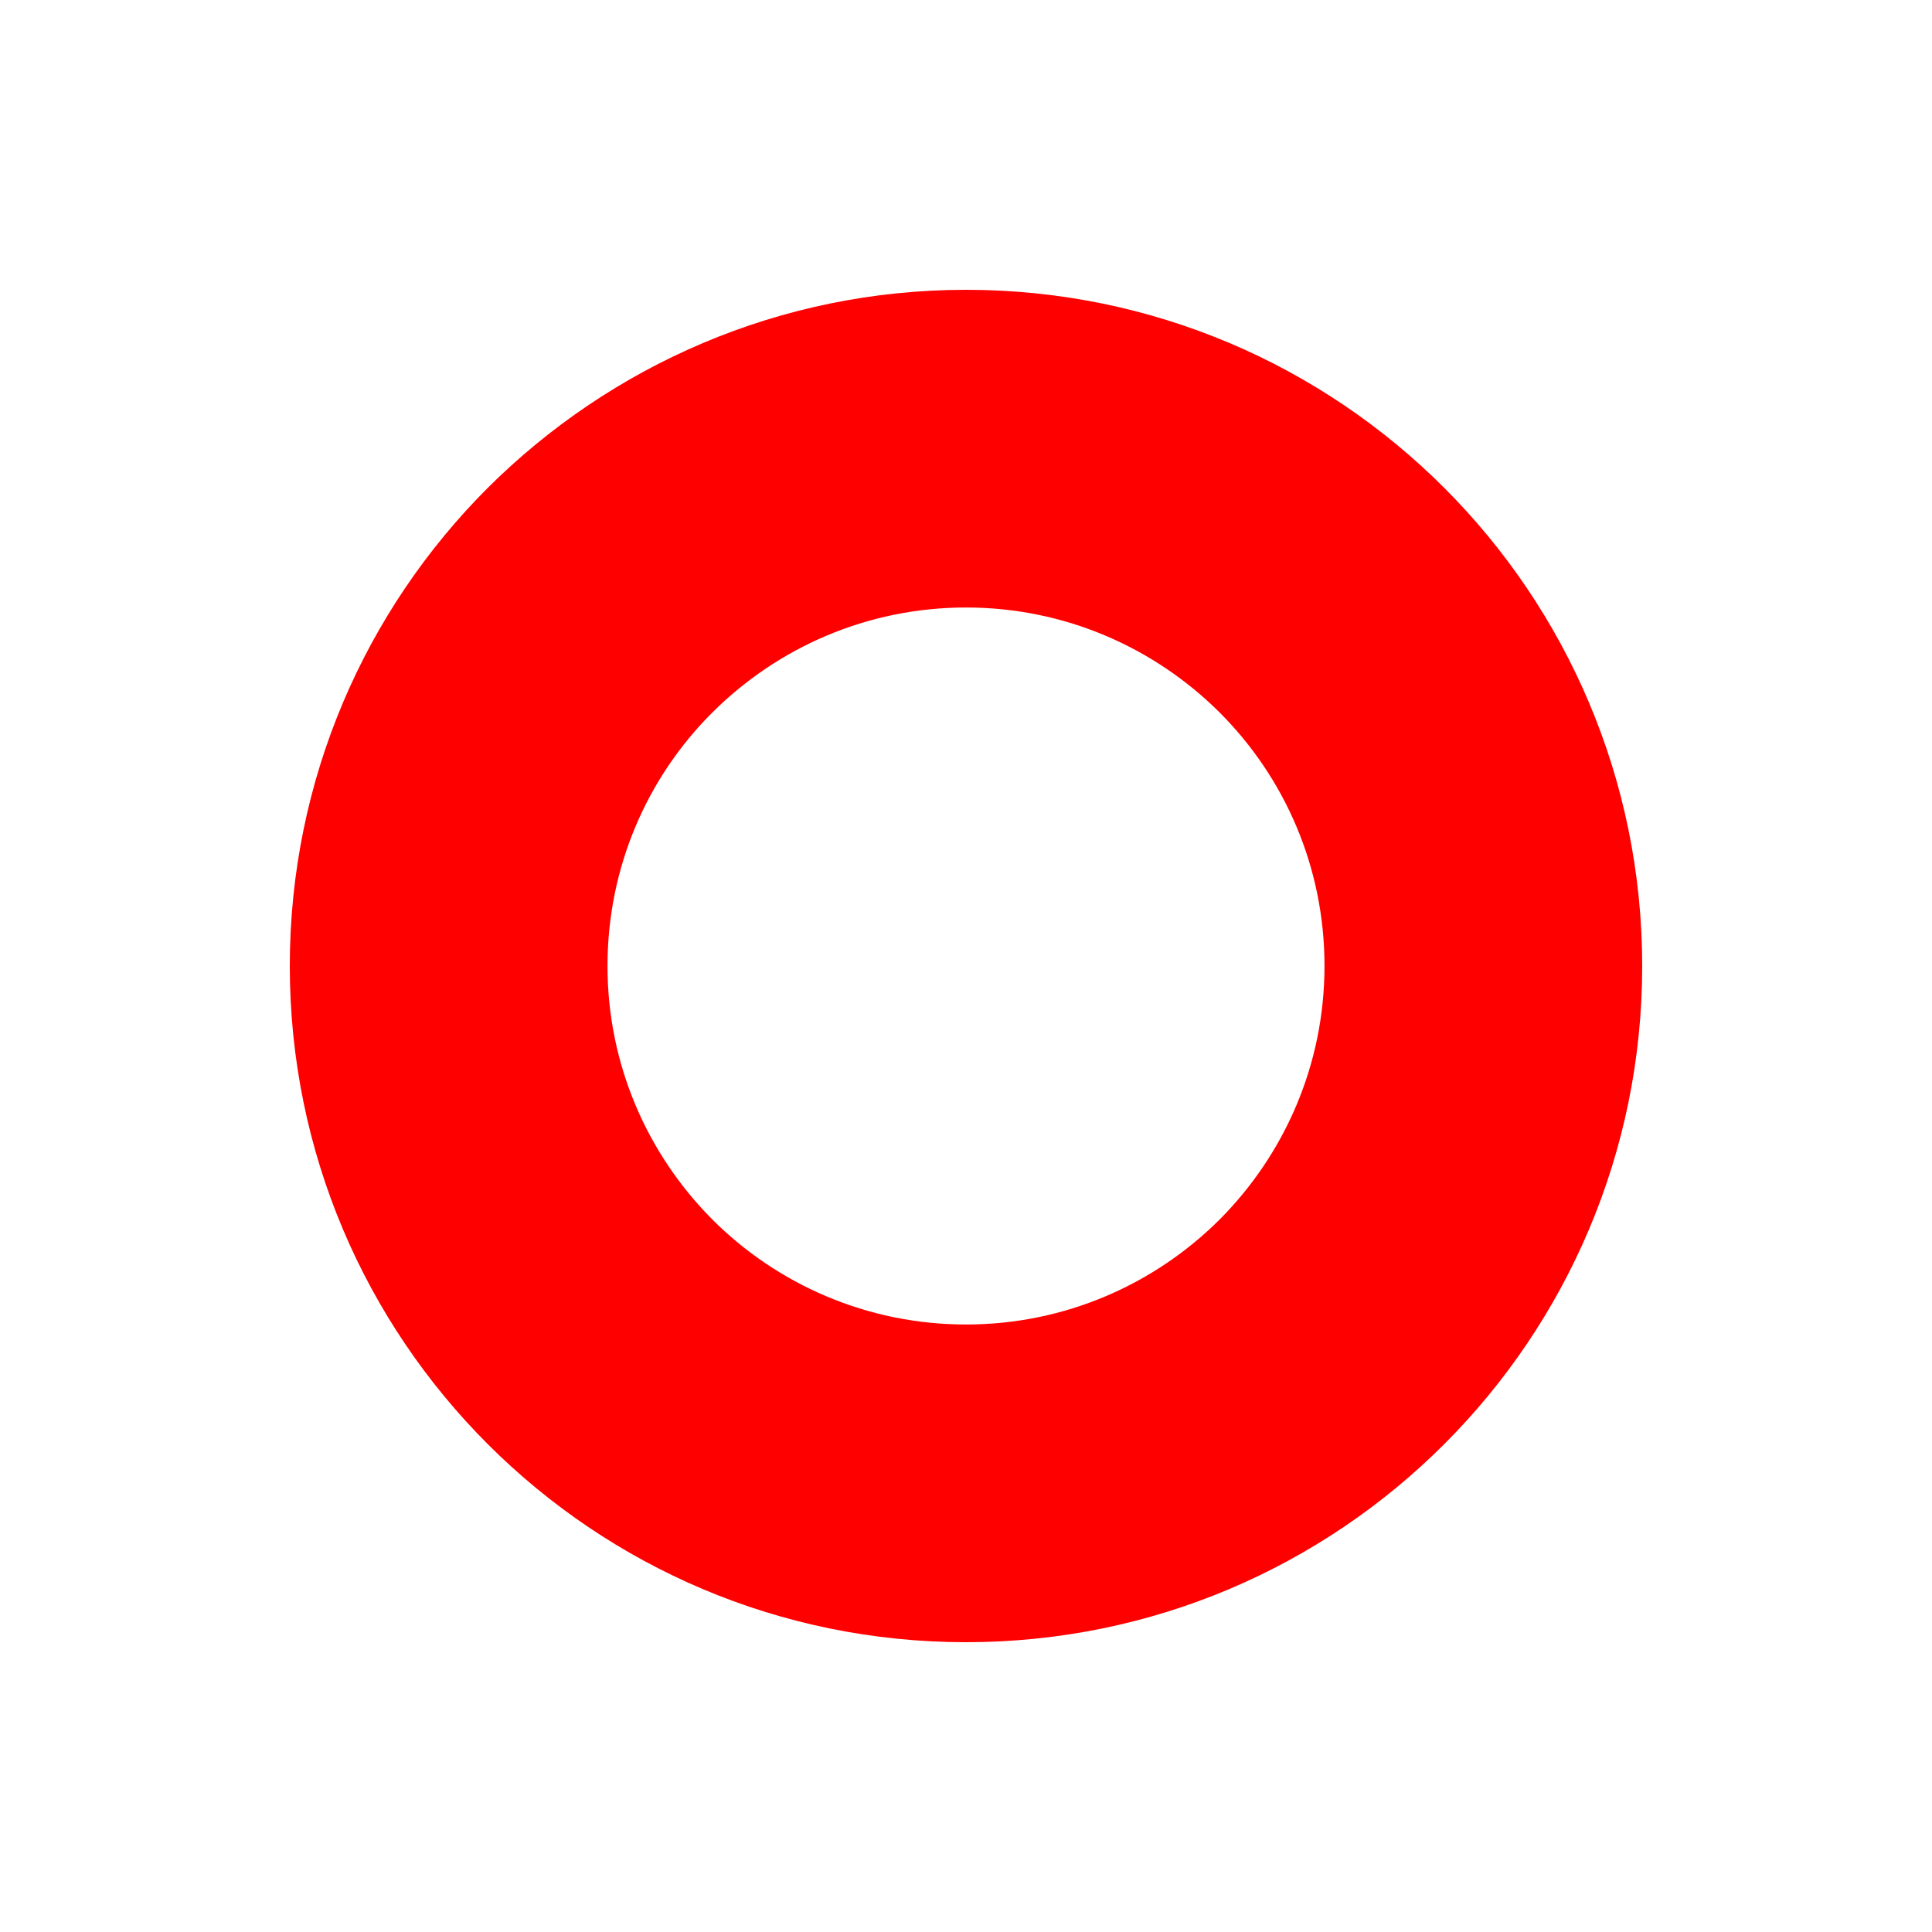
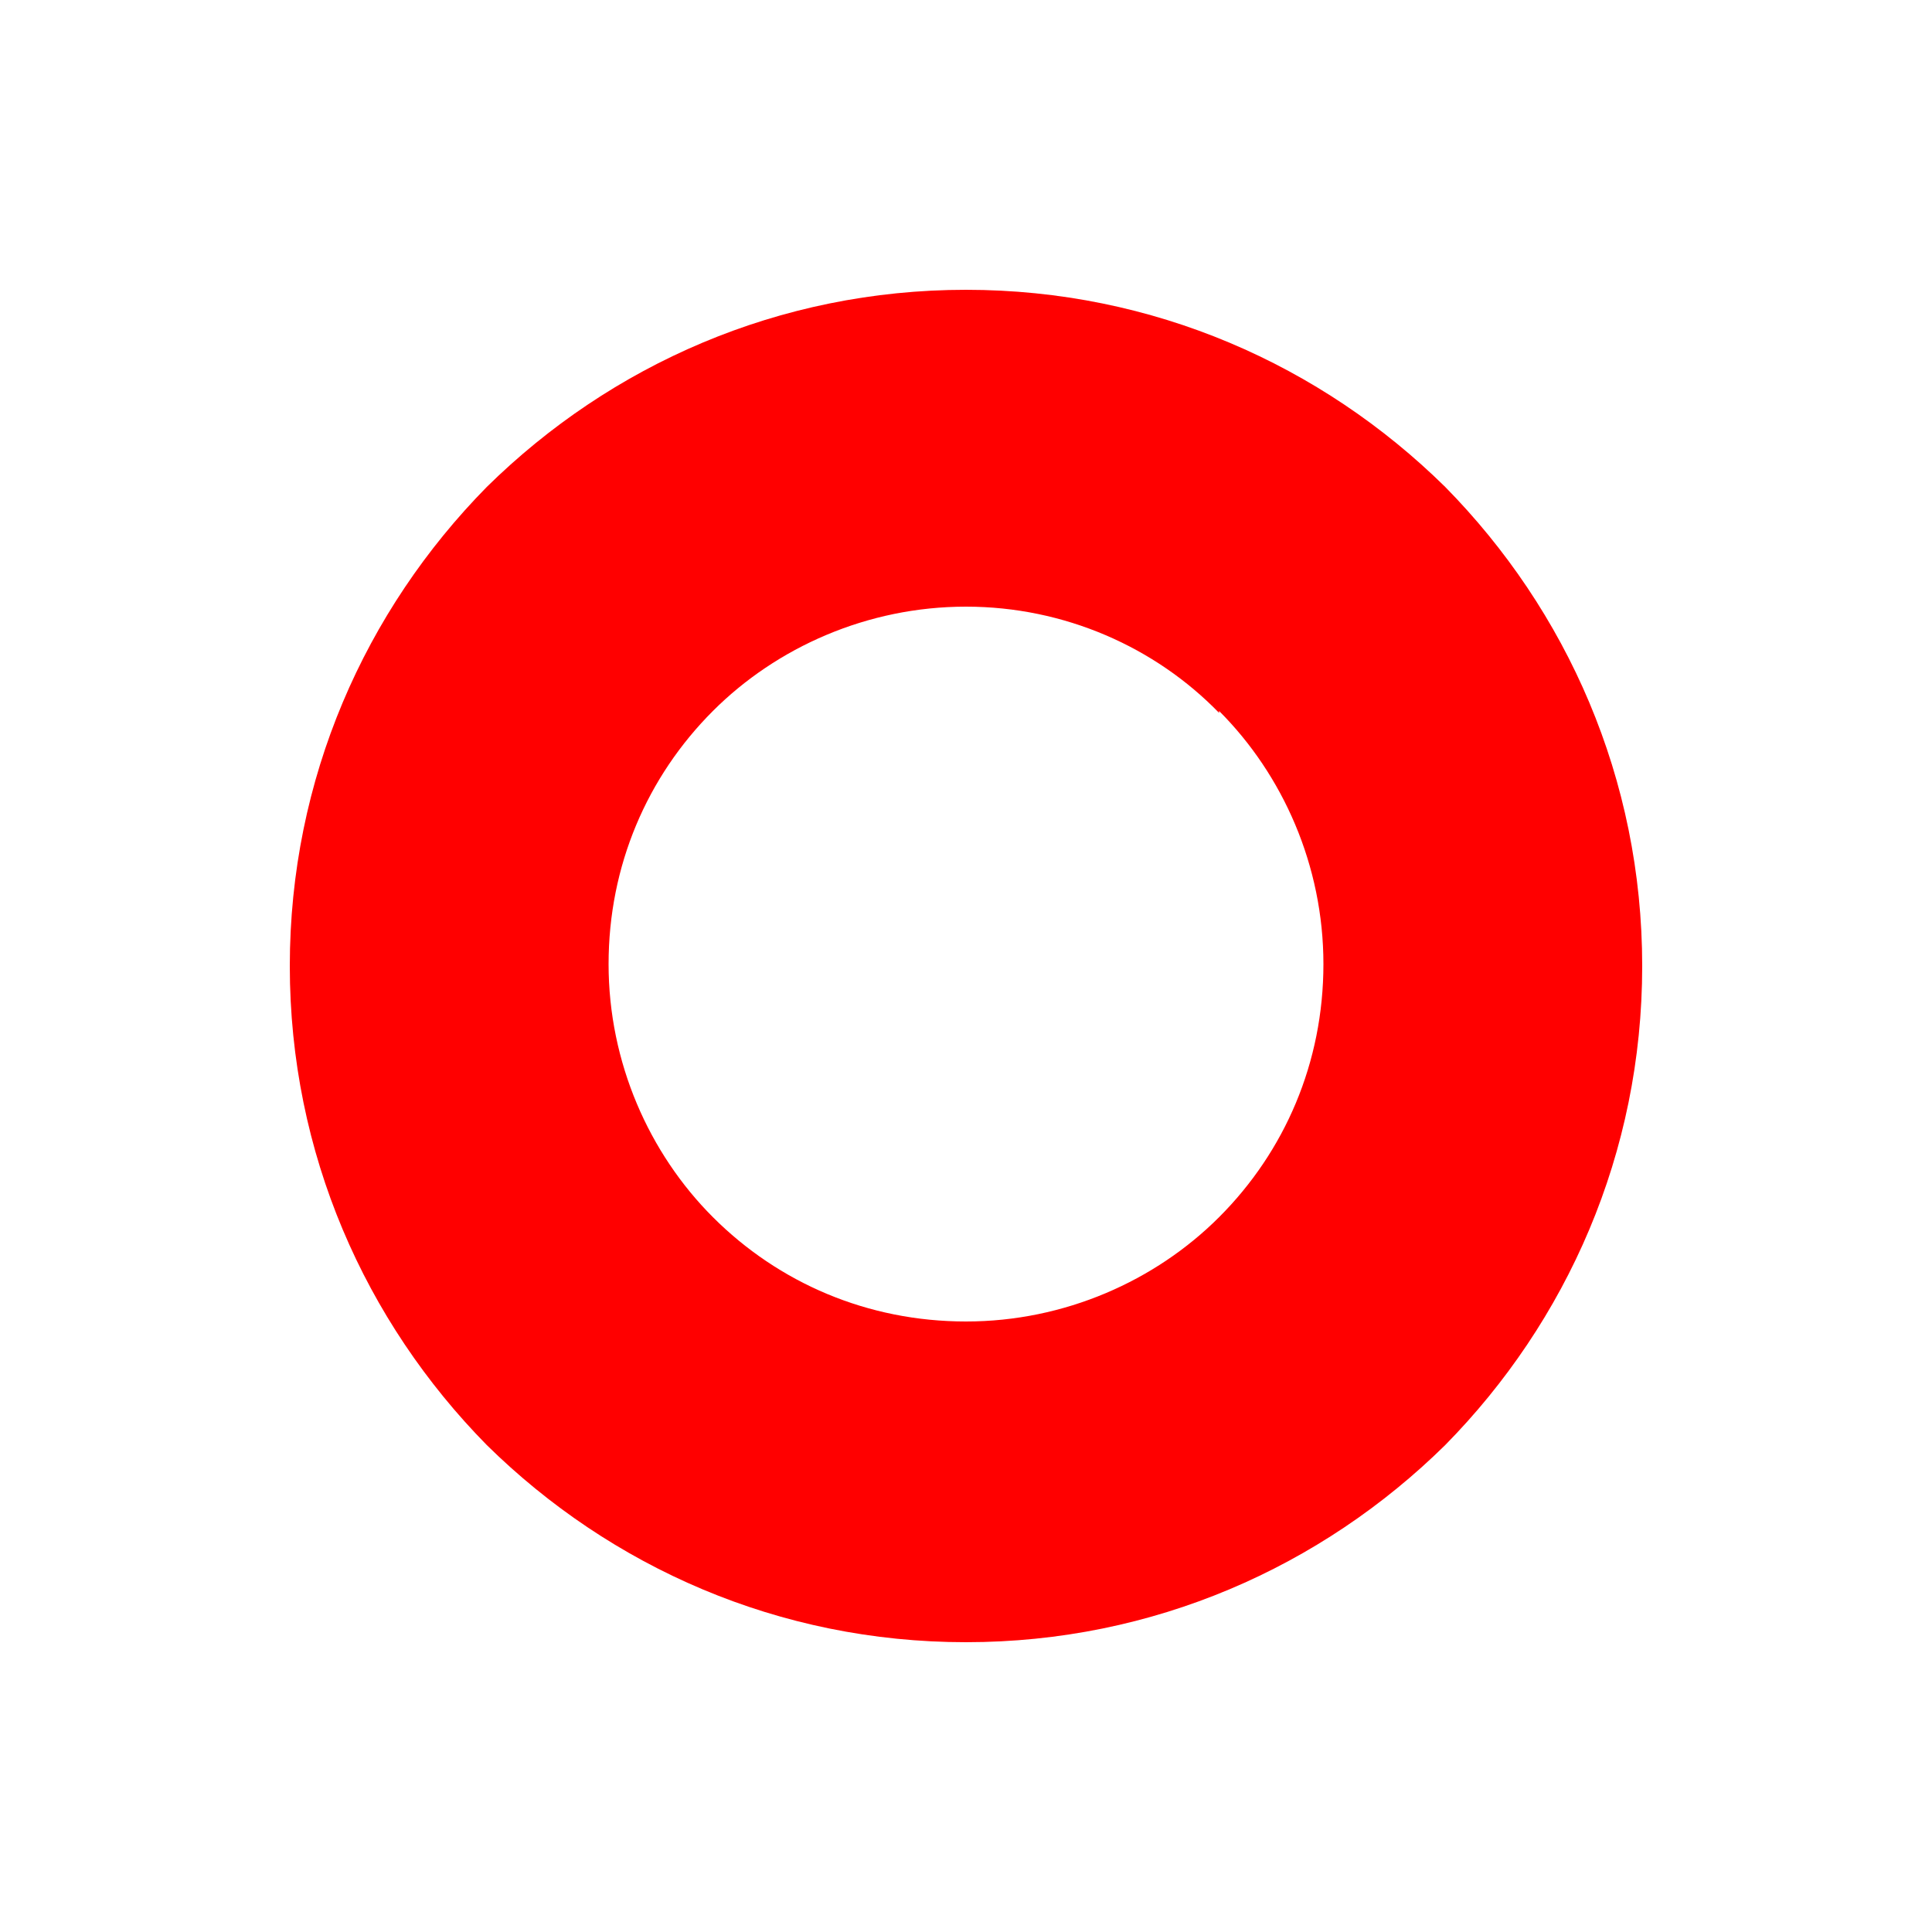
<svg xmlns="http://www.w3.org/2000/svg" version="1.1" id="Layer_1" x="0px" y="0px" viewBox="0 0 100 100" xml:space="preserve" width="100" height="100">
  <defs id="defs1" />
  <g id="g1">
-     <path d="m 50,15 c 9.668,0 18.418,3.916 24.751,10.249 C 81.084,31.582 85,40.332 85,50 85,59.668 81.084,68.418 74.751,74.751 68.418,81.084 59.668,85 50,85 40.332,85 31.582,81.084 25.249,74.751 18.916,68.418 15,59.668 15,50 15,40.332 18.916,31.582 25.249,25.249 31.597,18.931 40.347,15 50,15 Z M 63.125,36.875 C 59.76,33.525 55.125,31.444 50,31.444 c -5.125,0 -9.76,2.08 -13.125,5.431 -3.365,3.35 -5.431,8 -5.431,13.125 0,5.125 2.08,9.76 5.431,13.125 3.35,3.35 8,5.431 13.125,5.431 5.125,0 9.76,-2.08 13.125,-5.431 3.35,-3.365 5.431,-8 5.431,-13.125 0,-5.125 -2.065,-9.76 -5.431,-13.125 z" id="overmelho" style="display:inline;fill:#ff0000;fill-opacity:1;stroke-width:1.53" />
+     <path d="m 50,15 c 9.7,0 18.4,3.9 24.8,10.2 C 81.1,31.6 85,40.3 85,50 85,59.7 81.1,68.4 74.8,74.8 68.4,81.1 59.7,85 50,85 40.3,85 31.6,81.1 25.2,74.8 18.9,68.4 15,59.7 15,50 15,40.3 18.9,31.6 25.2,25.2 31.6,18.9 40.3,15 50,15 Z M 63.1,36.9 C 59.8,33.5 55.1,31.4 50,31.4 c -5.1,0 -9.8,2.1 -13.1,5.4 -3.4,3.4 -5.4,8 -5.4,13.1 0,5.1 2.1,9.8 5.4,13.1 3.4,3.4 8,5.4 13.1,5.4 5.1,0 9.8,-2.1 13.1,-5.4 3.4,-3.4 5.4,-8 5.4,-13.1 0,-5.1 -2.1,-9.8 -5.4,-13.1 z" id="overmelho" style="display:inline;fill:#ff0000;fill-opacity:1;stroke-width:1.53" />
  </g>
</svg>
